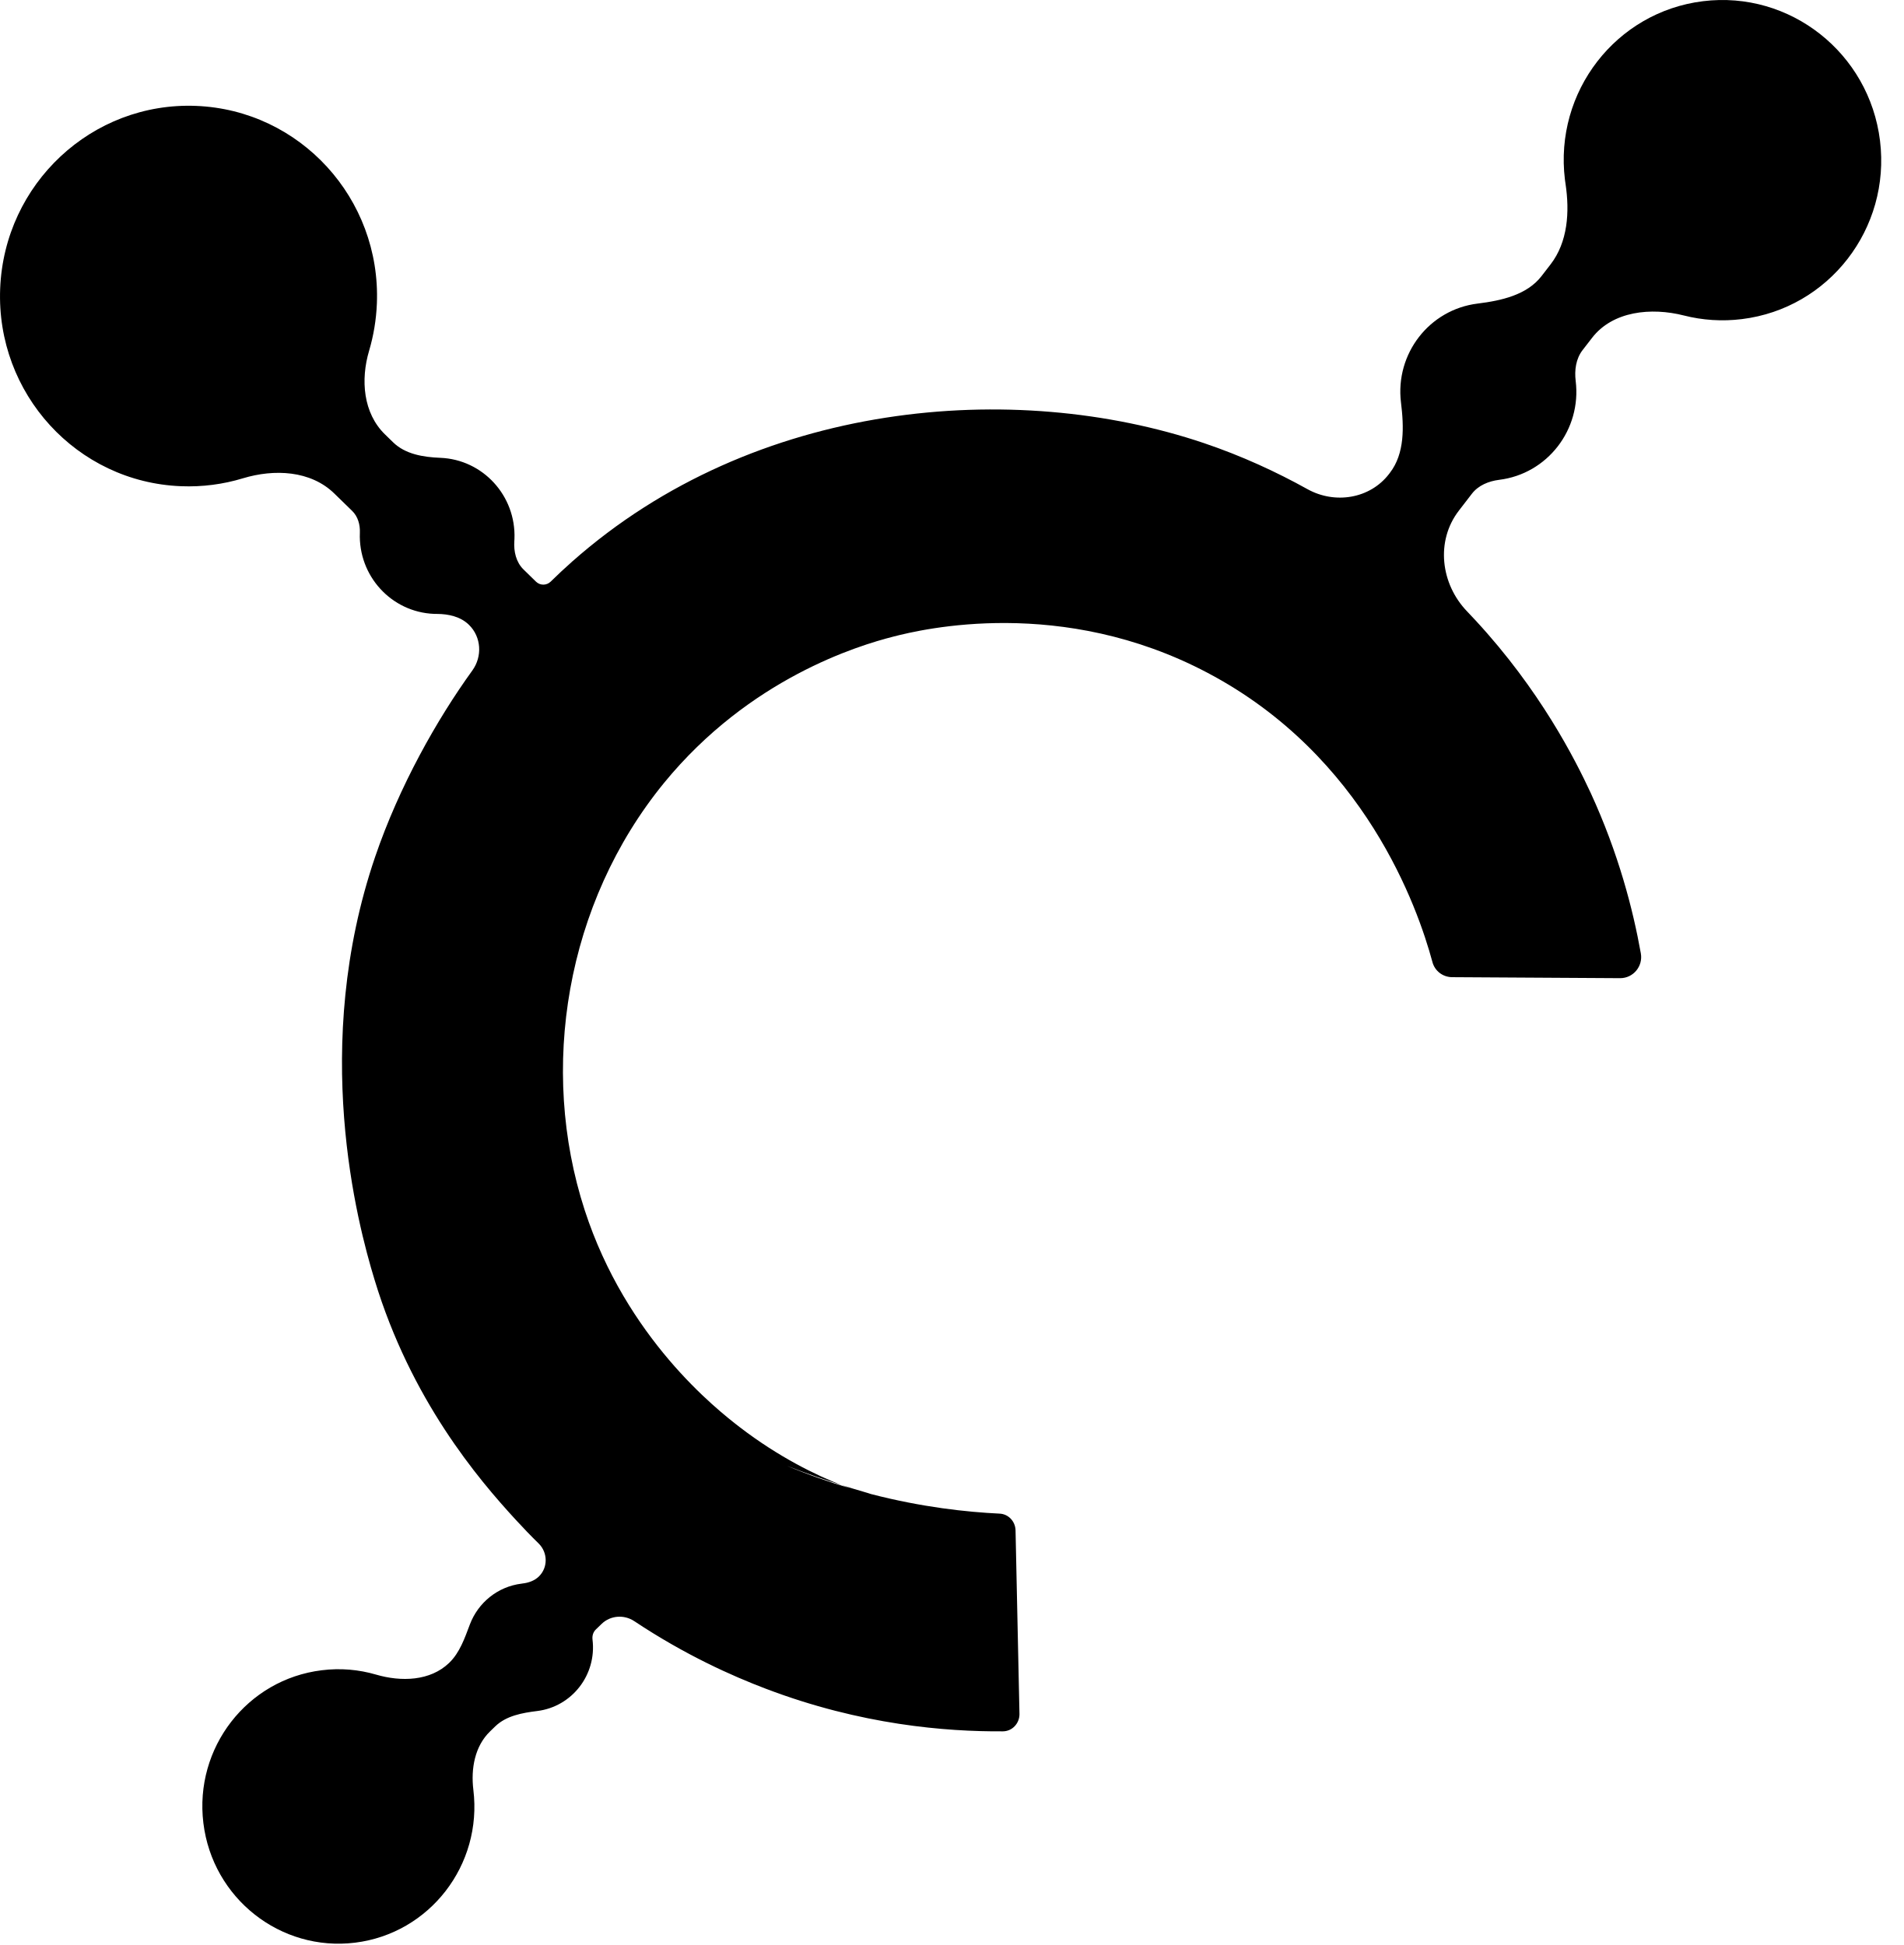
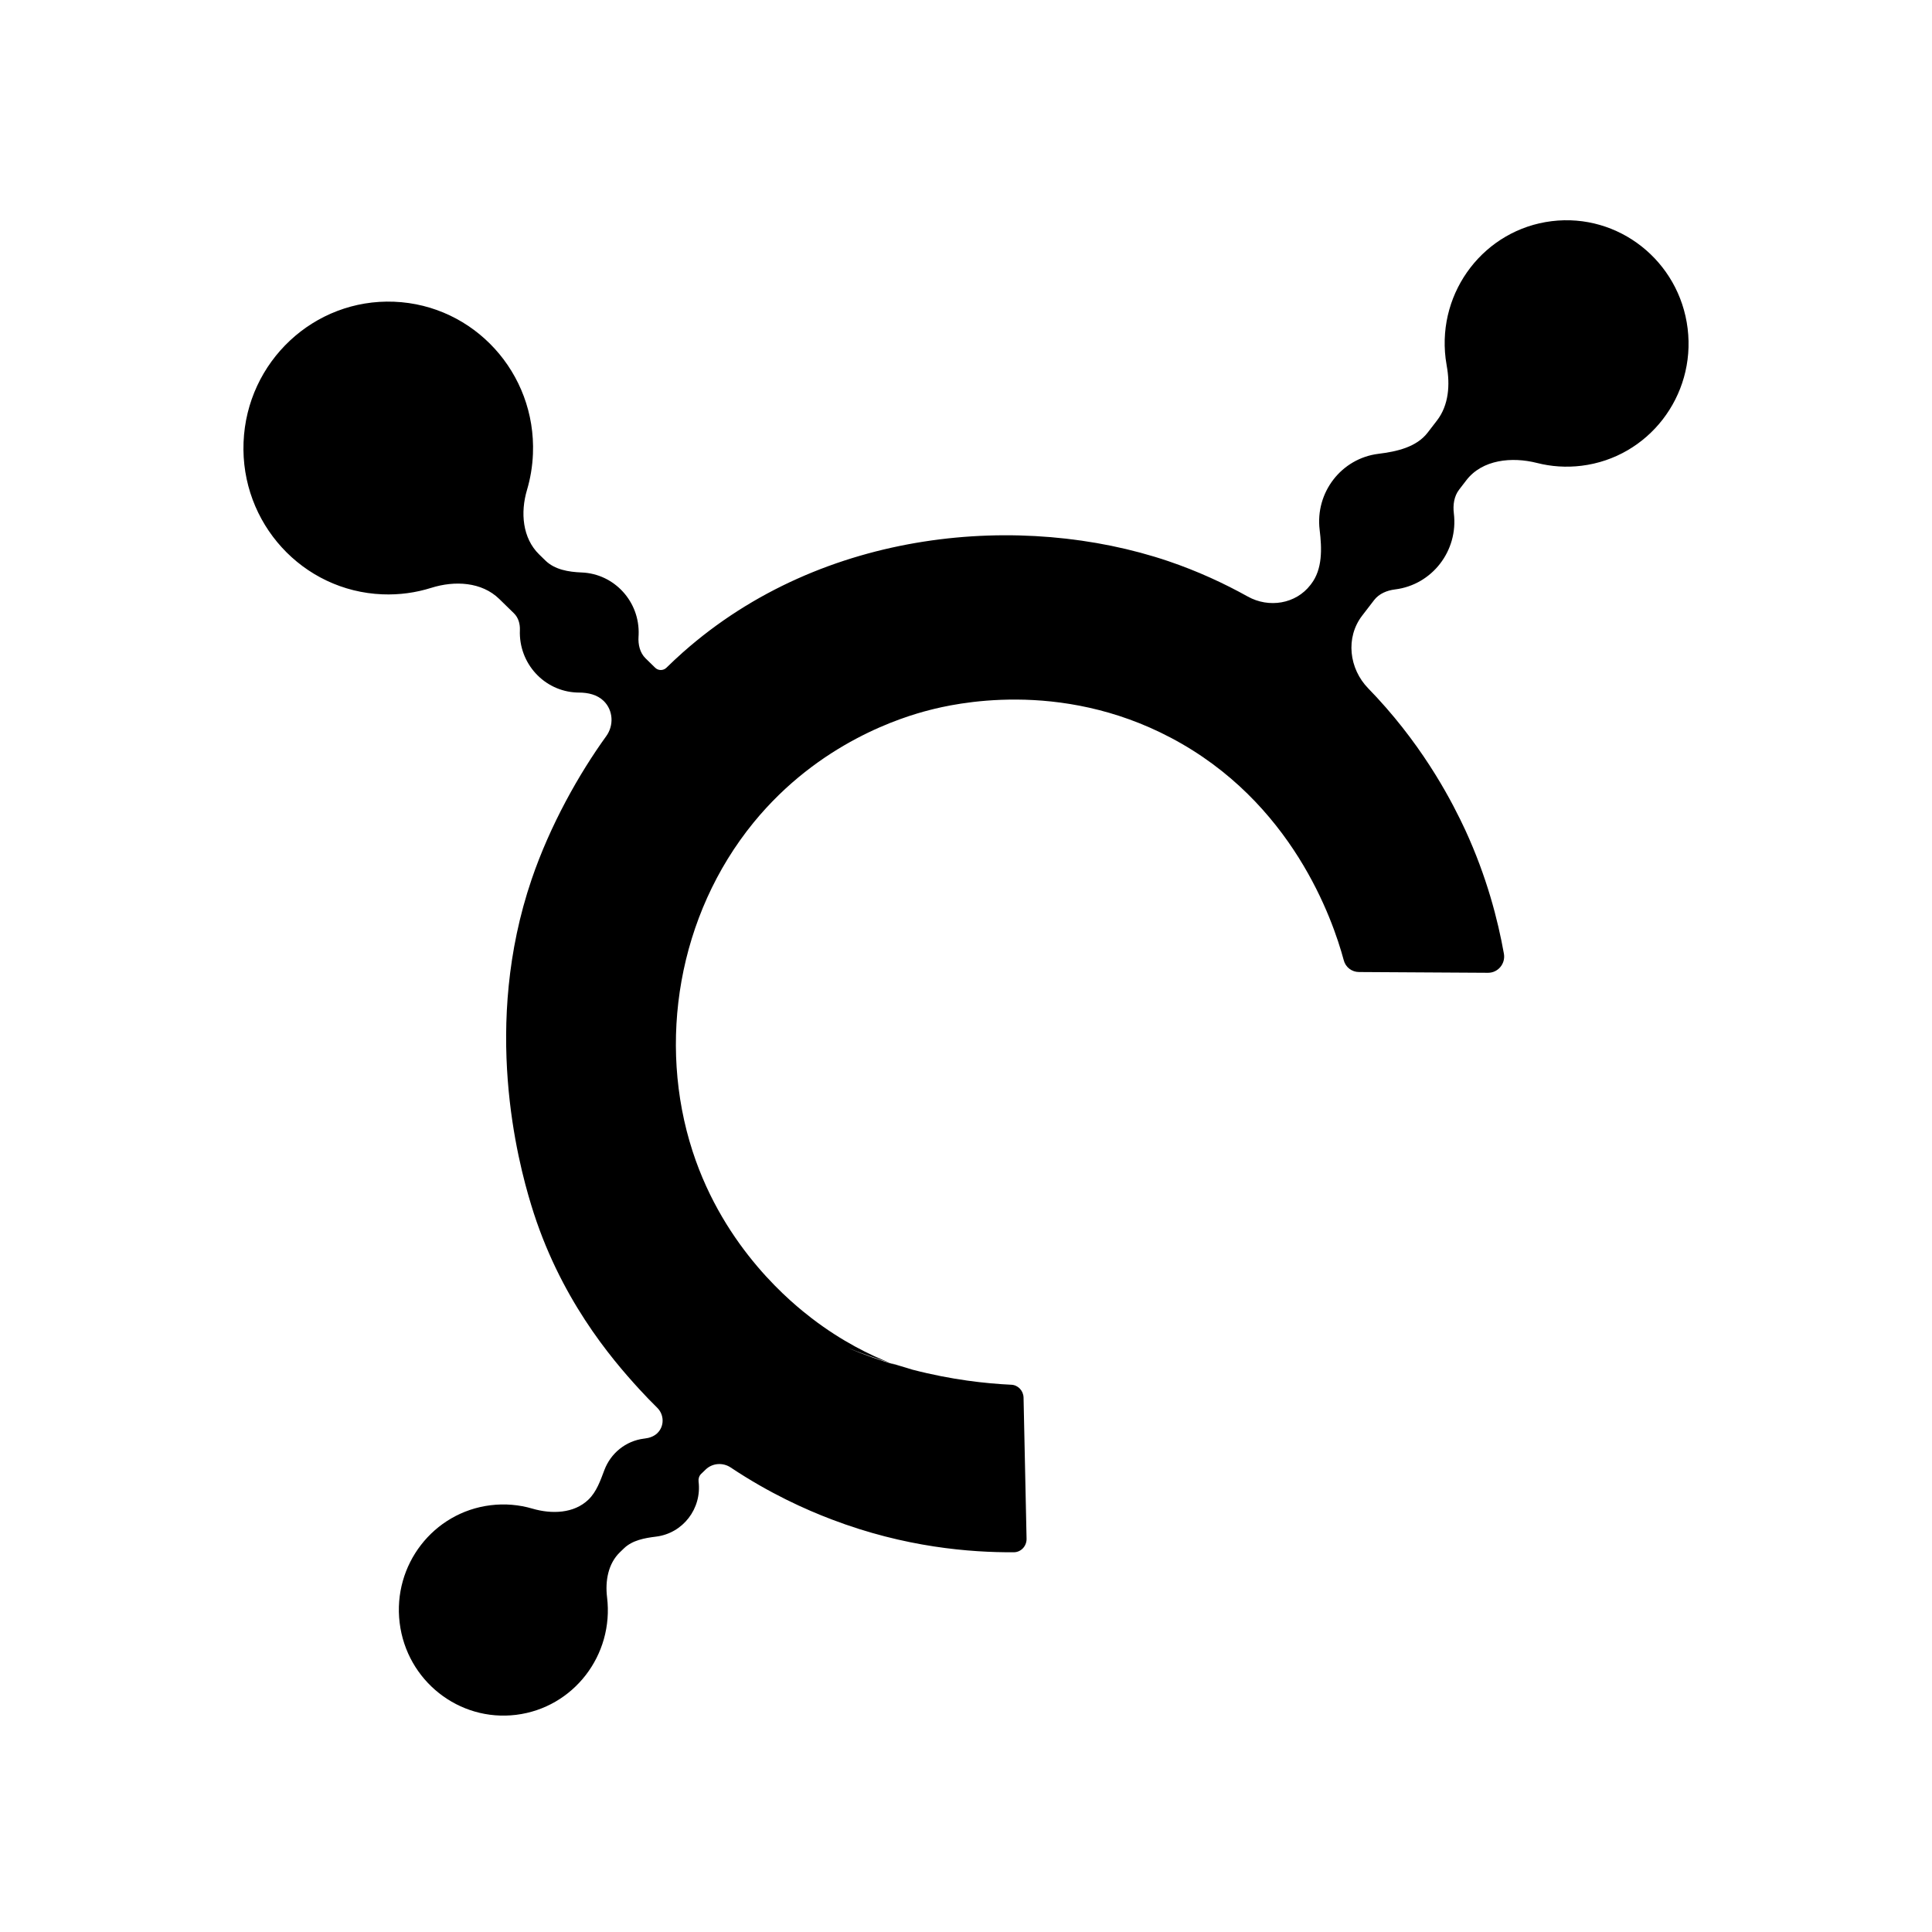
- <svg xmlns="http://www.w3.org/2000/svg" width="46" height="47" viewBox="0 0 46 47" fill="none">
-   <path fill-rule="evenodd" clip-rule="evenodd" d="M45.424 3.401C45.684 5.523 44.19 7.452 42.088 7.711C41.605 7.771 41.132 7.737 40.687 7.624C39.894 7.422 38.965 7.516 38.466 8.165L38.237 8.461C38.076 8.67 38.039 8.944 38.071 9.206C38.215 10.382 37.386 11.452 36.221 11.595C35.968 11.627 35.72 11.728 35.564 11.93L35.248 12.34C34.684 13.072 34.807 14.111 35.449 14.776C35.532 14.863 35.6 14.936 35.652 14.992C37.213 16.68 38.053 18.343 38.433 19.159C39.106 20.622 39.455 21.973 39.645 23.037C39.701 23.349 39.463 23.637 39.146 23.637L35.09 23.613C34.86 23.613 34.662 23.461 34.607 23.237C34.258 21.949 32.983 18.263 29.172 16.256C25.654 14.4 22.295 15.2 21.582 15.384C20.735 15.6 18.112 16.392 16.044 18.919C13.668 21.829 13.018 25.828 14.127 29.242C15.133 32.337 17.304 34.049 17.875 34.488C18.823 35.216 19.73 35.652 20.331 35.886C19.986 35.777 19.533 35.624 19.008 35.419C19.53 35.637 20.04 35.815 20.529 35.96C20.467 35.938 20.401 35.913 20.331 35.886C20.546 35.954 20.719 36.005 20.843 36.041L20.843 36.041C20.947 36.072 21.015 36.092 21.044 36.103C22.281 36.423 23.36 36.538 24.149 36.576C24.363 36.584 24.529 36.76 24.537 36.975L24.632 41.422C24.632 41.645 24.458 41.837 24.228 41.837C22.866 41.846 20.806 41.685 18.5 40.806C17.686 40.497 16.554 39.992 15.326 39.175C15.08 39.011 14.751 39.034 14.538 39.239L14.396 39.376C14.331 39.439 14.305 39.53 14.316 39.619C14.42 40.469 13.821 41.242 12.979 41.346C12.616 41.391 12.233 41.46 11.969 41.714L11.842 41.837C11.471 42.194 11.375 42.739 11.437 43.25C11.66 45.068 10.38 46.722 8.578 46.944C6.777 47.165 5.136 45.872 4.914 44.054C4.691 42.236 5.971 40.582 7.773 40.361C8.228 40.304 8.672 40.345 9.086 40.466C9.695 40.644 10.396 40.623 10.852 40.183C11.109 39.936 11.228 39.584 11.354 39.251C11.551 38.733 12.018 38.34 12.602 38.268C12.608 38.267 12.614 38.266 12.62 38.265C12.767 38.249 12.912 38.199 13.018 38.097C13.243 37.88 13.238 37.518 13.015 37.298C12.827 37.114 12.641 36.921 12.456 36.719C11.552 35.736 9.928 33.825 9.049 30.922C8.629 29.546 7.504 25.276 9.065 20.702C9.648 18.994 10.558 17.384 11.411 16.204C11.658 15.864 11.631 15.391 11.33 15.098C11.129 14.901 10.839 14.836 10.558 14.835C10.535 14.835 10.511 14.835 10.488 14.834C9.456 14.793 8.654 13.916 8.695 12.874C8.703 12.68 8.649 12.482 8.509 12.346L8.077 11.925C7.507 11.369 6.629 11.327 5.866 11.559C5.394 11.702 4.892 11.77 4.372 11.749C1.859 11.65 -0.097 9.512 0.004 6.974C0.105 4.436 2.224 2.459 4.738 2.559C7.251 2.659 9.207 4.797 9.106 7.335C9.09 7.731 9.025 8.113 8.918 8.476C8.709 9.179 8.775 9.983 9.3 10.495L9.499 10.689C9.793 10.976 10.227 11.047 10.638 11.063C11.669 11.104 12.471 11.981 12.43 13.023C12.429 13.04 12.428 13.058 12.427 13.076C12.41 13.326 12.469 13.585 12.649 13.761L12.951 14.056C13.05 14.152 13.207 14.151 13.305 14.055L13.306 14.054L13.306 14.054L13.311 14.049C13.474 13.889 13.639 13.735 13.807 13.586L13.866 13.529L13.819 13.575C18.239 9.657 24.517 9.166 29.085 10.706C30.006 11.017 30.843 11.405 31.59 11.82C32.252 12.188 33.098 12.055 33.56 11.455L33.582 11.426C33.943 10.958 33.922 10.312 33.85 9.726C33.706 8.55 34.534 7.48 35.7 7.336C36.274 7.265 36.894 7.129 37.247 6.67L37.464 6.389C37.882 5.847 37.927 5.121 37.826 4.445C37.82 4.41 37.816 4.374 37.811 4.339C37.551 2.217 39.045 0.288 41.147 0.029C43.25 -0.23 45.164 1.28 45.424 3.401Z" fill="black" />
+ <svg xmlns="http://www.w3.org/2000/svg" width="500" height="500" viewBox="0 0 500 500" fill="none">
+   <path d="M436.759 85.024C438.895 102.504 426.605 118.403 409.308 120.537C405.335 121.027 401.445 120.748 397.781 119.816C391.253 118.156 383.614 118.928 379.503 124.27L377.623 126.714C376.298 128.436 375.991 130.695 376.255 132.852C377.44 142.544 370.625 151.36 361.035 152.543C358.95 152.8 356.907 153.633 355.625 155.299L352.535 159.315C348.168 164.991 349.111 173.045 354.113 178.168C355.063 179.142 355.813 179.943 356.355 180.53C369.196 194.433 376.106 208.138 379.235 214.859C384.776 226.917 387.644 238.052 389.209 246.816C389.665 249.385 387.709 251.758 385.102 251.758L351.726 251.56C349.836 251.56 348.206 250.308 347.75 248.463C344.882 237.855 334.387 207.479 303.032 190.94C274.089 175.654 246.45 182.243 240.583 183.758C233.608 185.537 212.031 192.061 195.017 212.882C175.461 236.866 170.116 269.812 179.242 297.947C187.521 323.447 205.382 337.547 210.075 341.171C217.881 347.164 225.341 350.756 230.291 352.687C227.446 351.787 223.718 350.53 219.397 348.841C223.697 350.634 227.888 352.098 231.911 353.293C231.407 353.113 230.866 352.911 230.291 352.687C232.055 353.244 233.48 353.664 234.497 353.963L234.501 353.964C235.351 354.215 235.916 354.381 236.153 354.473C246.332 357.114 255.208 358.06 261.7 358.368C263.46 358.433 264.829 359.883 264.894 361.662L265.676 398.297C265.676 400.142 264.242 401.724 262.352 401.724C251.14 401.789 234.191 400.472 215.222 393.224C208.519 390.678 199.207 386.517 189.103 379.784C187.078 378.435 184.376 378.625 182.624 380.315L181.451 381.447C180.919 381.96 180.703 382.71 180.793 383.444C181.649 390.449 176.724 396.821 169.792 397.676C166.803 398.044 163.651 398.617 161.482 400.709L160.435 401.719C157.383 404.664 156.592 409.152 157.106 413.364C158.937 428.343 148.405 441.968 133.583 443.796C118.761 445.624 105.261 434.964 103.43 419.985C101.599 405.007 112.131 391.382 126.953 389.554C130.696 389.092 134.355 389.427 137.763 390.426C142.768 391.894 148.536 391.717 152.292 388.094C154.403 386.057 155.385 383.161 156.426 380.416C158.045 376.147 161.886 372.902 166.692 372.309C166.742 372.303 166.793 372.297 166.843 372.292C168.051 372.157 169.239 371.746 170.114 370.902C171.968 369.113 171.923 366.133 170.088 364.325C168.544 362.805 167.008 361.216 165.484 359.554C158.053 351.449 144.69 335.701 137.454 311.783C133.999 300.45 124.742 265.264 137.584 227.575C142.38 213.503 149.869 200.238 156.893 190.517C158.92 187.712 158.702 183.814 156.226 181.397C154.569 179.778 152.189 179.242 149.874 179.237C149.682 179.237 149.489 179.233 149.296 179.225C140.81 178.888 134.207 171.659 134.548 163.08C134.612 161.477 134.164 159.851 133.018 158.732L129.21 155.013C124.661 150.571 117.662 150.225 111.601 152.135C107.624 153.387 103.373 153.986 98.975 153.811C78.293 152.989 62.2 135.371 63.031 114.461C63.861 93.55 81.3 77.264 101.982 78.086C122.664 78.908 138.756 96.526 137.926 117.437C137.797 120.7 137.263 123.85 136.375 126.84C134.656 132.63 135.204 139.258 139.522 143.475L141.156 145.07C143.579 147.437 147.147 148.021 150.529 148.156C159.015 148.493 165.618 155.721 165.277 164.301C165.271 164.448 165.263 164.594 165.253 164.74C165.115 166.802 165.598 168.94 167.075 170.382L169.56 172.81C170.372 173.603 171.671 173.597 172.481 172.801L172.528 172.755C173.855 171.451 175.206 170.189 176.578 168.967C176.747 168.802 176.917 168.636 177.087 168.471L176.685 168.872C213.058 136.572 264.724 132.526 302.315 145.212C309.892 147.777 316.784 150.968 322.928 154.388C328.378 157.422 335.333 156.33 339.139 151.385L339.325 151.143C342.291 147.289 342.115 141.966 341.525 137.136C340.34 127.445 347.155 118.629 356.745 117.446C361.47 116.863 366.569 115.739 369.474 111.963L371.906 108.803C374.947 104.852 375.306 99.564 374.41 94.657C374.296 94.029 374.199 93.393 374.12 92.751C371.984 75.271 384.274 59.372 401.571 57.238C418.868 55.105 434.622 67.545 436.759 85.024Z" fill="black" />
</svg>
